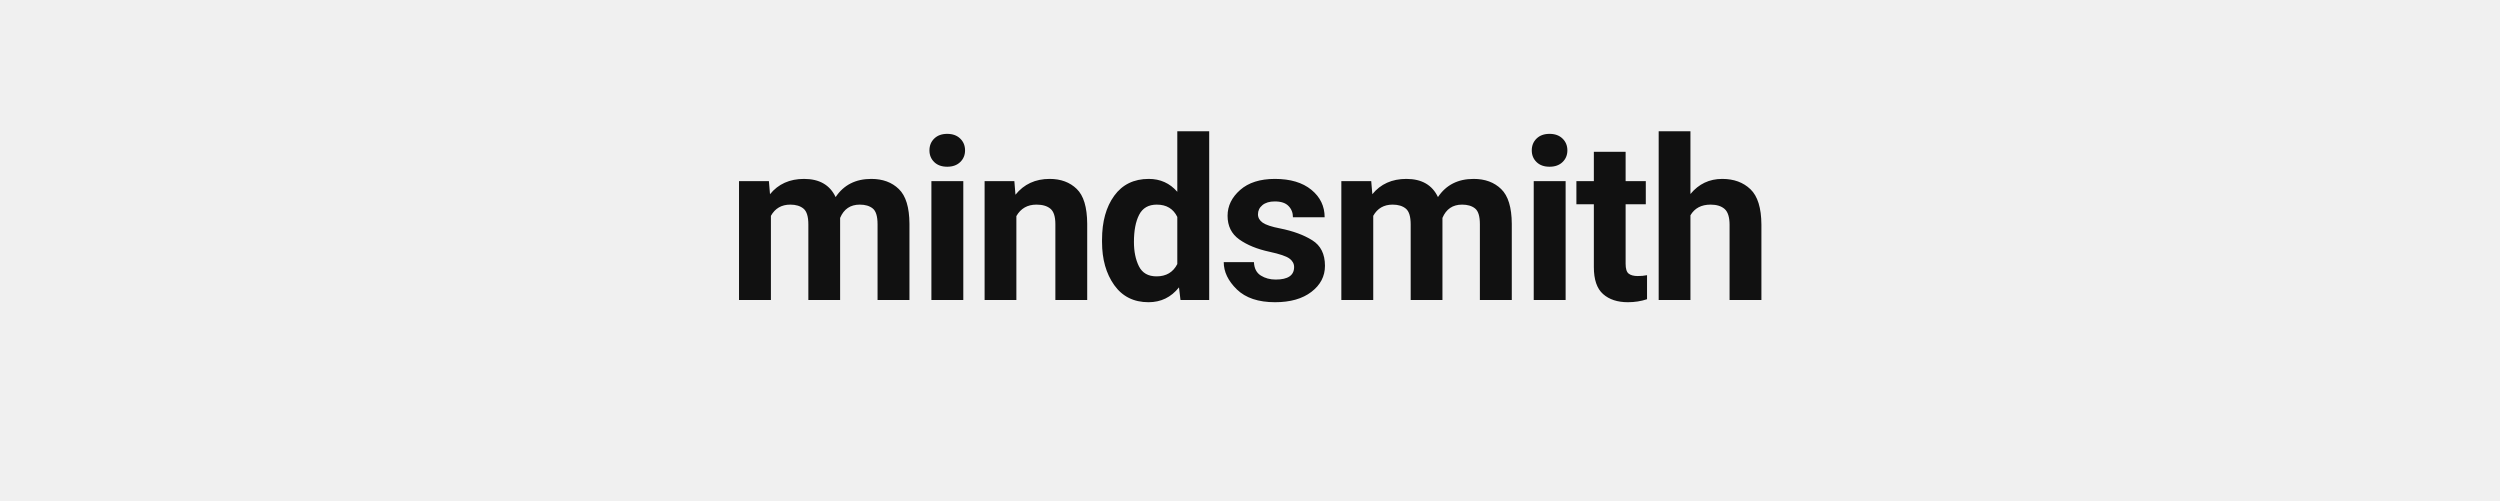
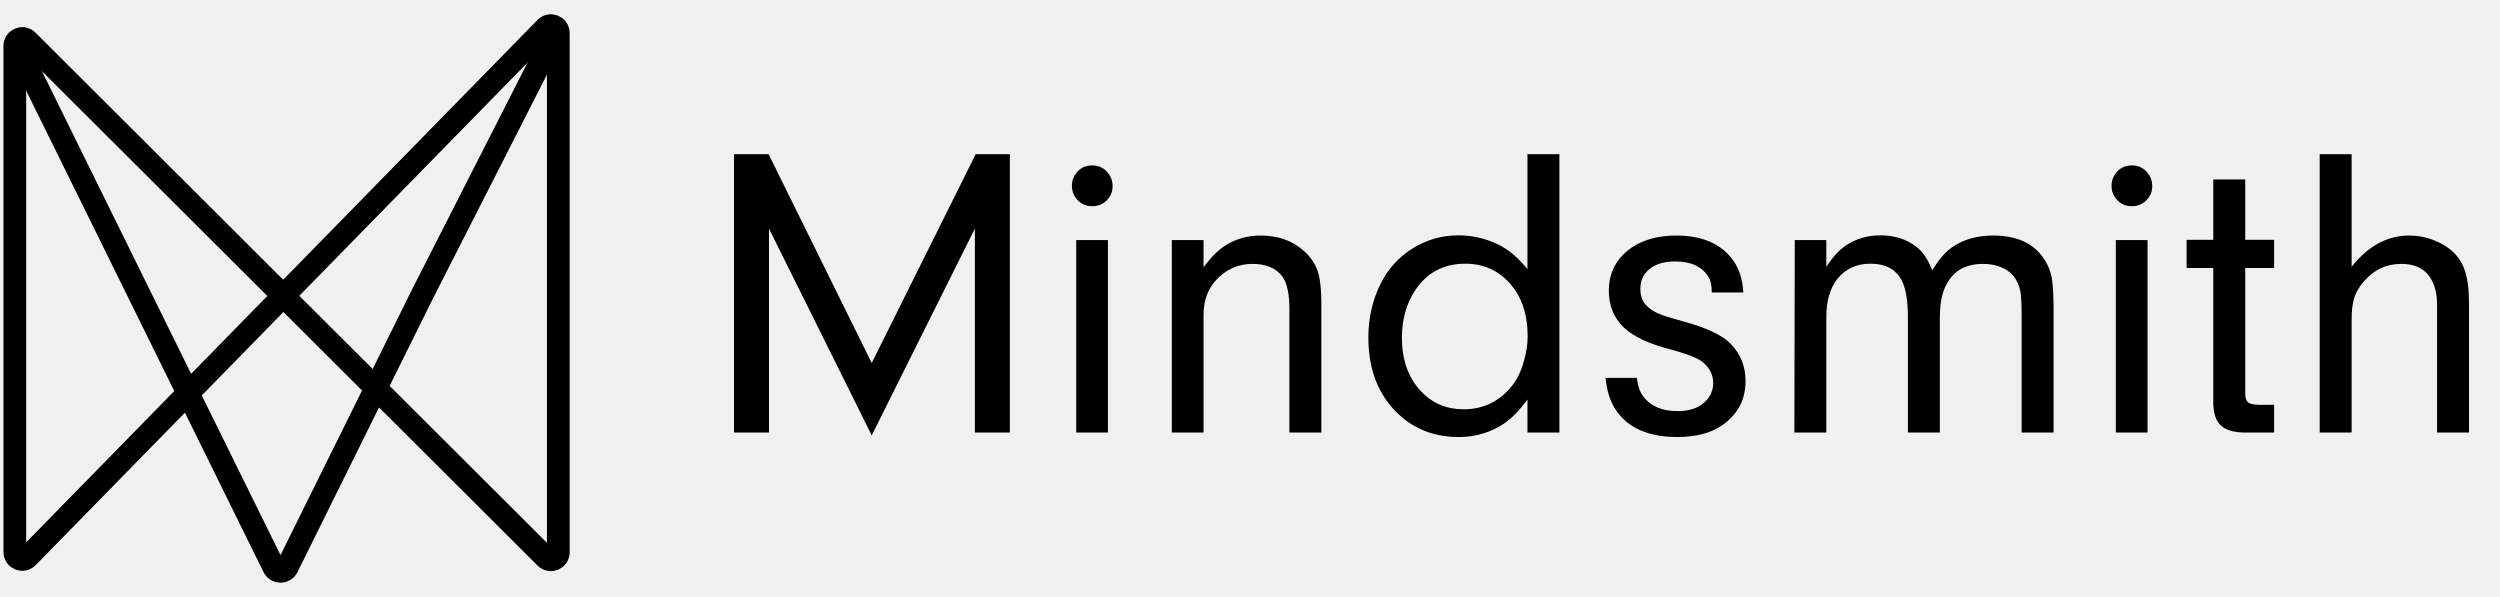
- <svg xmlns="http://www.w3.org/2000/svg" width="600" height="120" viewBox="0 0 600 120" fill="none">
-   <text x="300" y="72" text-anchor="middle" font-family="system-ui, -apple-system, 'Segoe UI', Roboto, Helvetica, Arial, sans-serif" font-size="54" font-weight="600" letter-spacing="-1" fill="#111111">mindsmith</text>
+ <svg xmlns="http://www.w3.org/2000/svg" width="880" height="210" viewBox="0 0 880 210" fill="none">
+   <g clip-path="url(#clip0_2793_1593)">
+     <mask id="mask0_2793_1593" style="mask-type:luminance" maskUnits="userSpaceOnUse" x="0" y="0" width="880" height="210">
+       <path d="M880 0H0V210H880V0Z" fill="white" />
+     </mask>
+     <g mask="url(#mask0_2793_1593)">
+       <path d="M9.683 196.145C8.046 197.818 5.217 196.651 5.217 194.303V16.18C5.217 13.847 8.015 12.673 9.661 14.316L192.076 196.275C193.722 197.918 196.52 196.744 196.52 194.411V11.656C196.52 9.307 193.691 8.141 192.054 9.814L100.869 102.98L9.683 196.145Z" stroke="url(#paint0_linear_2793_1593)" stroke-width="8" stroke-miterlimit="10" />
+       <path d="M5.906 16.149L96.374 199.652C97.343 201.616 100.129 201.618 101.101 199.656L148.628 103.663L195.884 10.845" stroke="url(#paint1_linear_2793_1593)" stroke-width="8" stroke-miterlimit="10" />
+       <path d="M270.683 80.472V152.249H258.365V54.273H270.54L306.849 127.773L343.443 54.273H355.475V152.249H343.157V80.472L306.849 153.254L270.683 80.472ZM389.993 84.492V152.249H378.821V84.492H389.993ZM384.55 58.221C386.651 58.221 388.394 59.011 389.778 60.59C391.019 61.977 391.64 63.628 391.64 65.543C391.64 67.6 390.828 69.37 389.205 70.854C387.916 72.002 386.341 72.576 384.479 72.576C382.282 72.576 380.516 71.811 379.179 70.28C377.938 68.892 377.317 67.265 377.317 65.399C377.317 63.246 378.129 61.427 379.752 59.944C380.993 58.795 382.593 58.221 384.55 58.221ZM412.48 84.492H423.652V94.038C426.182 90.641 428.689 88.129 431.172 86.502C434.895 84.109 439.073 82.913 443.704 82.913C450.054 82.913 455.234 84.803 459.244 88.583C461.918 91.023 463.613 93.918 464.329 97.268C464.854 99.804 465.117 102.915 465.117 106.599V152.249H453.873V109.039C453.873 103.489 453.062 99.613 451.438 97.412C449.242 94.397 445.709 92.89 440.84 92.89C435.826 92.89 431.553 94.803 428.02 98.632C425.108 101.79 423.652 105.881 423.652 110.906V152.249H412.48V84.492ZM537.665 94.756V54.273H548.906V152.249H537.665V140.622C534.847 144.497 532.028 147.369 529.21 149.235C524.533 152.297 519.281 153.829 513.456 153.829C503.955 153.829 496.174 150.407 490.11 143.564C484.477 137.2 481.659 128.922 481.659 118.729C481.659 112.03 483.068 105.81 485.885 100.067C488.415 94.852 492.163 90.664 497.128 87.507C502.094 84.396 507.513 82.841 513.385 82.841C518.159 82.841 522.719 83.87 527.063 85.927C530.74 87.602 534.27 90.545 537.665 94.756ZM515.82 92.818C508.229 92.818 502.356 95.904 498.202 102.077C495.052 106.814 493.476 112.413 493.476 118.873C493.476 126.721 495.72 133.013 500.208 137.751C504.171 141.962 509.159 144.067 515.175 144.067C521.812 144.067 527.278 141.578 531.573 136.602C533.726 134.162 535.323 131.051 536.371 127.271C537.282 124.16 537.733 121.218 537.733 118.442C537.733 110.595 535.611 104.326 531.358 99.637C527.257 95.091 522.074 92.818 515.82 92.818ZM613.643 102.938H602.544C602.544 100.594 602.188 98.823 601.47 97.627C599.275 93.895 595.336 92.028 589.653 92.028C585.787 92.028 582.754 92.938 580.559 94.756C578.459 96.479 577.406 98.799 577.406 101.718C577.406 104.111 578.077 106.001 579.412 107.389C580.895 108.968 582.922 110.188 585.499 111.049C587.411 111.671 589.752 112.365 592.518 113.131C600.59 115.332 606.1 117.916 609.06 120.883C612.643 124.472 614.434 128.898 614.434 134.162C614.434 140.622 611.737 145.766 606.341 149.593C602.376 152.417 597.08 153.829 590.444 153.829C580.371 153.829 573.184 150.718 568.884 144.497C566.836 141.483 565.594 137.655 565.165 133.013H576.191C576.479 136.028 577.385 138.42 578.915 140.191C581.586 143.205 585.431 144.713 590.444 144.713C594.262 144.713 597.269 143.827 599.464 142.057C601.852 140.095 603.047 137.679 603.047 134.807C603.047 131.745 601.664 129.185 598.893 127.127C597.128 125.836 593.377 124.424 587.652 122.893C580.486 121.026 575.238 118.586 571.896 115.571C568.171 112.126 566.307 107.747 566.307 102.436C566.307 95.88 569.03 90.76 574.473 87.075C578.627 84.3 583.828 82.913 590.082 82.913C598.819 82.913 605.315 85.592 609.563 90.951C612.046 94.11 613.408 98.105 613.643 102.938ZM631.762 84.492H642.867V93.895C645.108 90.497 647.424 87.985 649.812 86.358C653.343 84.013 657.376 82.841 661.912 82.841C666.784 82.841 670.938 84.133 674.374 86.717C676.762 88.487 678.695 91.311 680.178 95.187C682.467 91.215 685.023 88.344 687.836 86.573C691.659 84.133 696.243 82.913 701.586 82.913C709.322 82.913 715.027 85.281 718.704 90.019C720.71 92.65 721.925 95.522 722.355 98.632C722.69 101.311 722.858 104.733 722.858 108.896V152.249H711.617V111.551C711.617 106.814 711.449 103.728 711.114 102.293C710.396 99.086 708.867 96.718 706.53 95.187C704.142 93.655 701.277 92.89 697.935 92.89C692.686 92.89 688.747 94.756 686.117 98.488C683.923 101.599 682.823 105.953 682.823 111.551V152.249H671.582V111.695C671.582 105.762 670.843 101.407 669.361 98.632C667.308 94.756 663.657 92.818 658.403 92.818C653.537 92.818 649.666 94.588 646.8 98.129C644.176 101.383 642.867 105.905 642.867 111.695V152.249H631.62L631.762 84.492ZM755.941 84.492V152.249H744.774V84.492H755.941ZM750.499 58.221C752.599 58.221 754.344 59.011 755.727 60.59C756.968 61.977 757.591 63.628 757.591 65.543C757.591 67.6 756.779 69.37 755.156 70.854C753.867 72.002 752.29 72.576 750.431 72.576C748.231 72.576 746.466 71.811 745.13 70.28C743.888 68.892 743.265 67.265 743.265 65.399C743.265 63.246 744.077 61.427 745.701 59.944C746.942 58.795 748.545 58.221 750.499 58.221ZM790.319 94.325V138.396C790.319 139.928 790.628 140.98 791.251 141.555C791.917 142.177 793.278 142.488 795.332 142.488H800.486V152.249H790.178C786.307 152.249 783.494 151.412 781.723 149.737C779.958 148.11 779.073 145.407 779.073 141.627V94.325H769.691V84.42H779.073V63.174H790.319V84.42H800.486V94.325H790.319ZM827.771 54.273V93.895C833.596 86.573 840.353 82.913 848.037 82.913C852.144 82.913 856.062 83.941 859.787 85.999C863.652 88.152 866.256 91.191 867.591 95.115C868.592 97.986 869.095 101.862 869.095 106.742V152.249H857.848V107.245C857.848 102.747 856.775 99.206 854.627 96.622C852.527 94.133 849.399 92.89 845.246 92.89C840.044 92.89 835.697 94.9 832.213 98.919C830.348 101.024 829.133 103.154 828.562 105.307C828.033 107.221 827.771 109.638 827.771 112.557V152.249H816.53V54.273H827.771Z" fill="black" />
+     </g>
+   </g>
+   <defs>
+     <linearGradient id="paint0_linear_2793_1593" x1="34.328" y1="5.25" x2="144.243" y2="226.726" gradientUnits="userSpaceOnUse">
+       <stop />
+       <stop offset="0.504" />
+       <stop offset="1" />
+     </linearGradient>
+     <linearGradient id="paint1_linear_2793_1593" x1="34.816" y1="10.845" x2="143.507" y2="230.434" gradientUnits="userSpaceOnUse">
+       <stop />
+       <stop offset="0.504" />
+       <stop offset="1" />
+     </linearGradient>
+     <clipPath id="clip0_2793_1593">
+       <rect width="880" height="210" fill="white" />
+     </clipPath>
+   </defs>
</svg>
